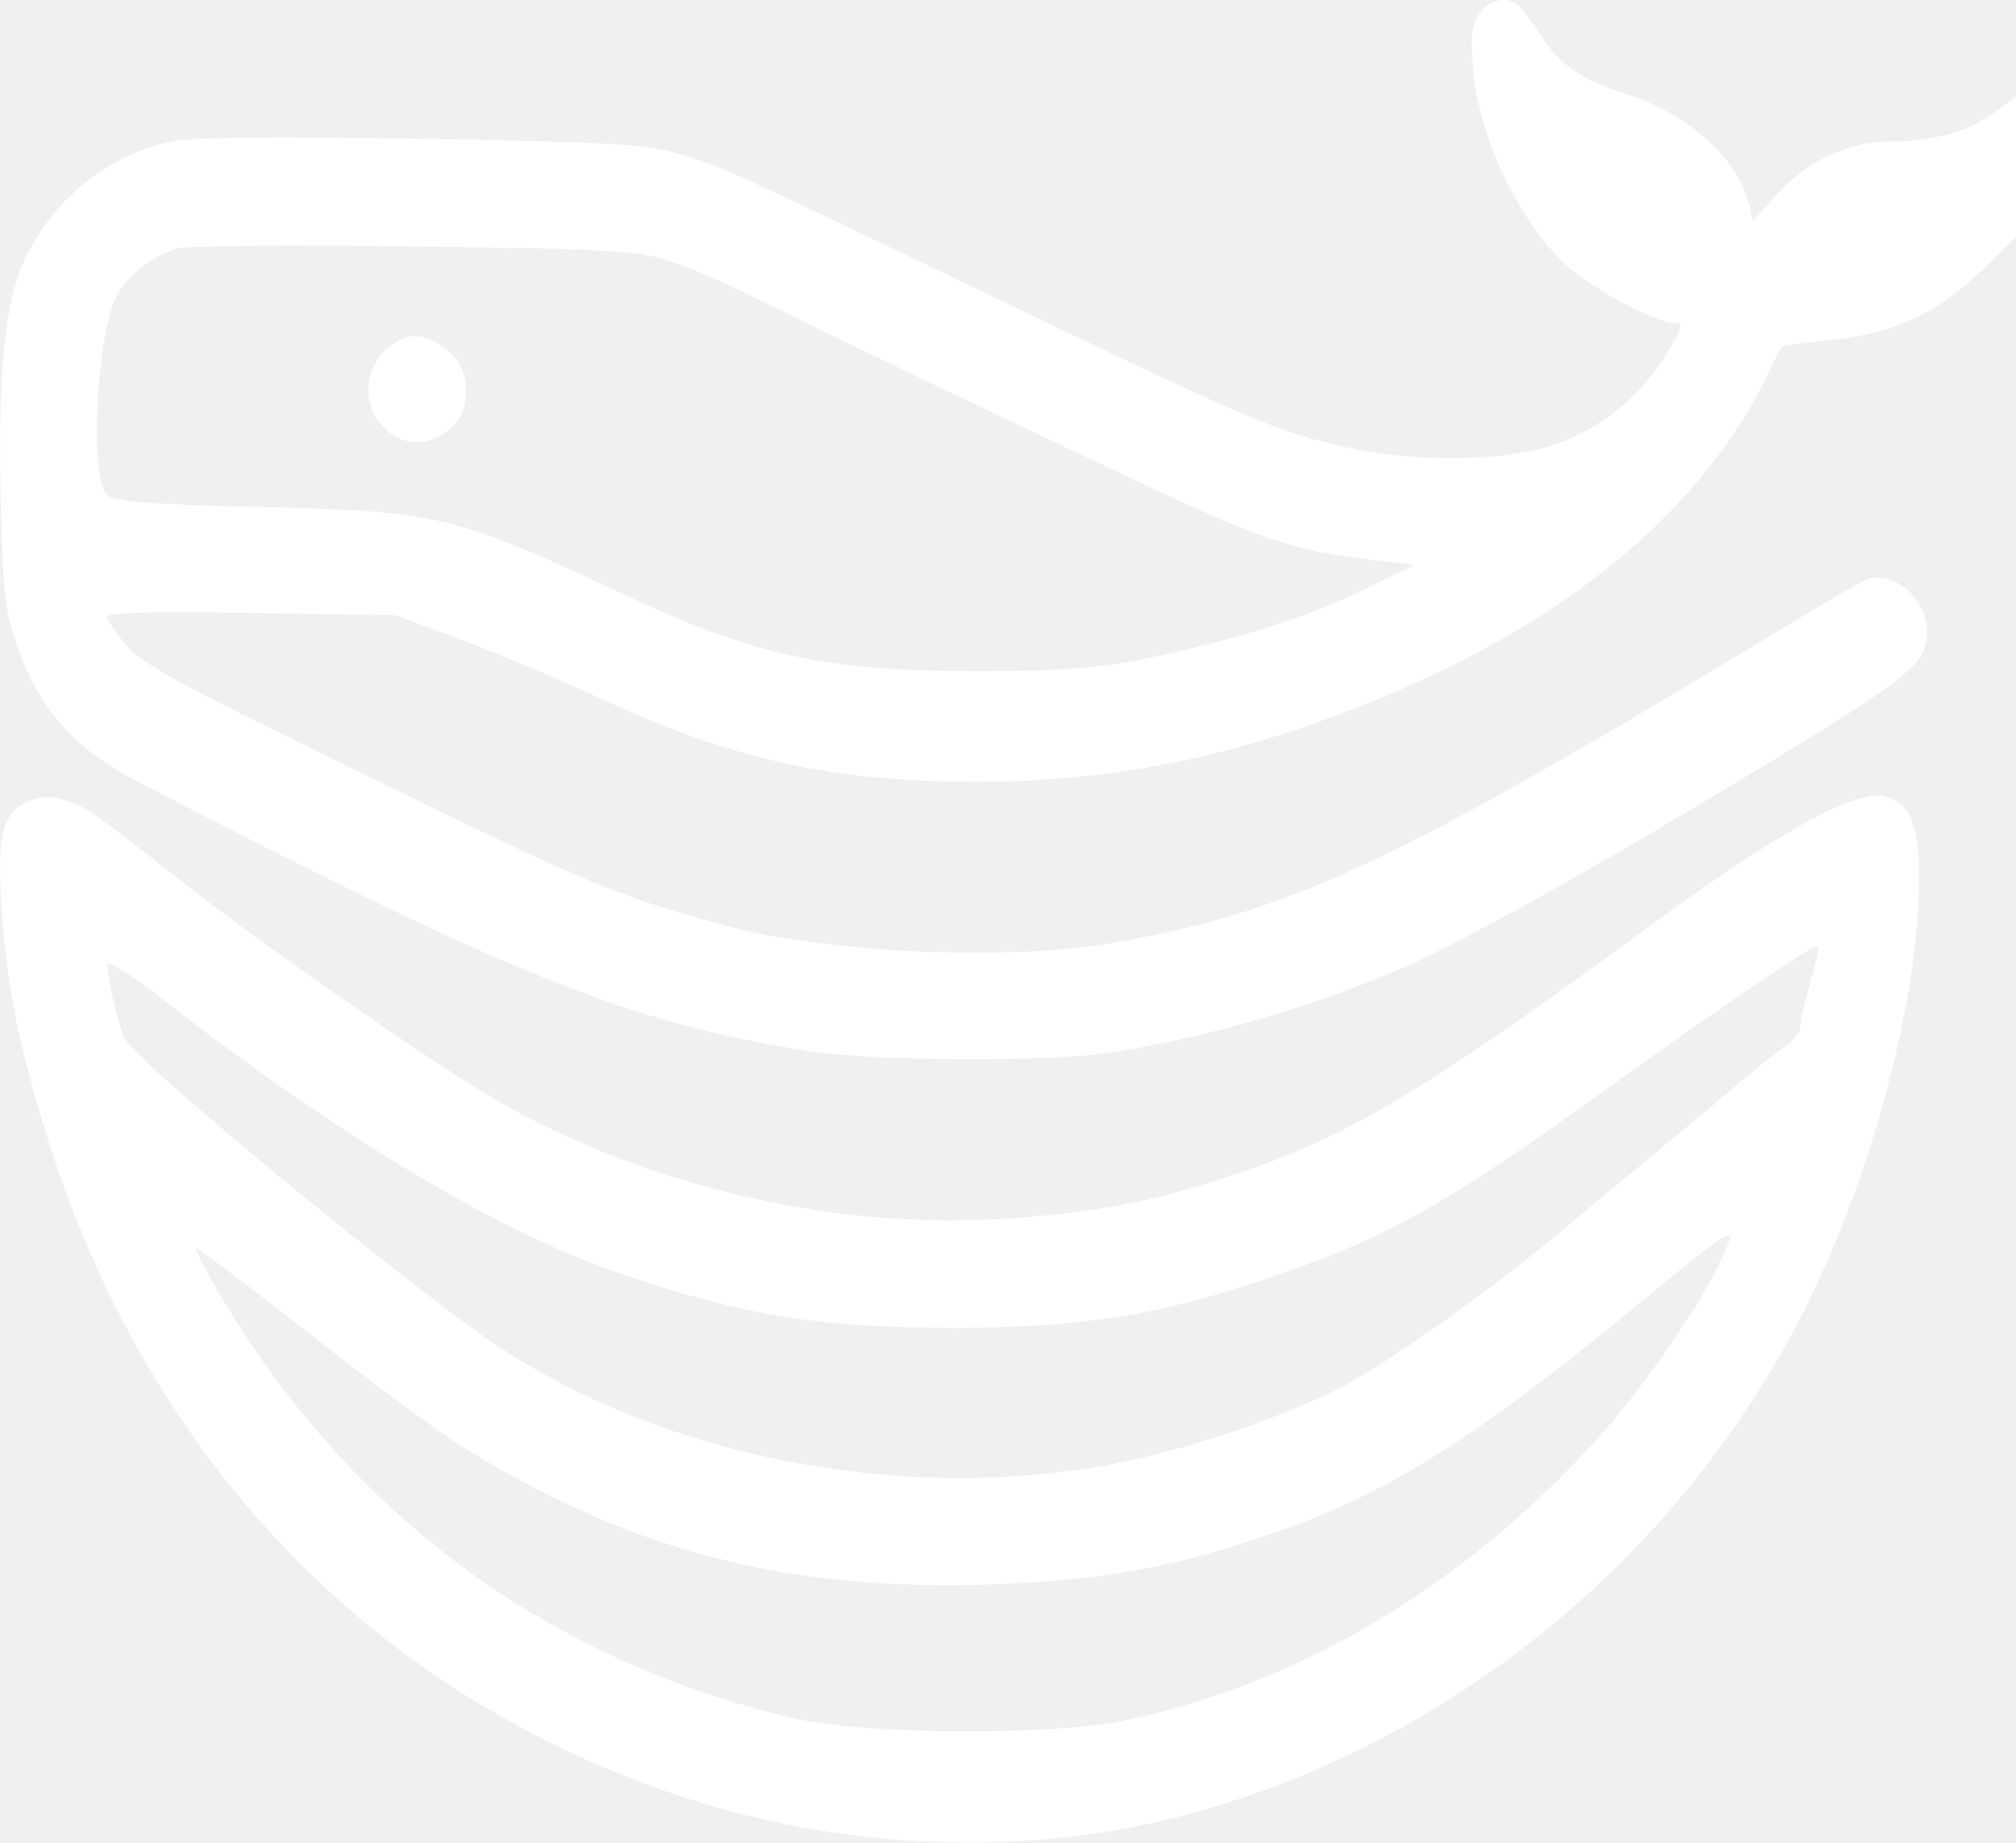
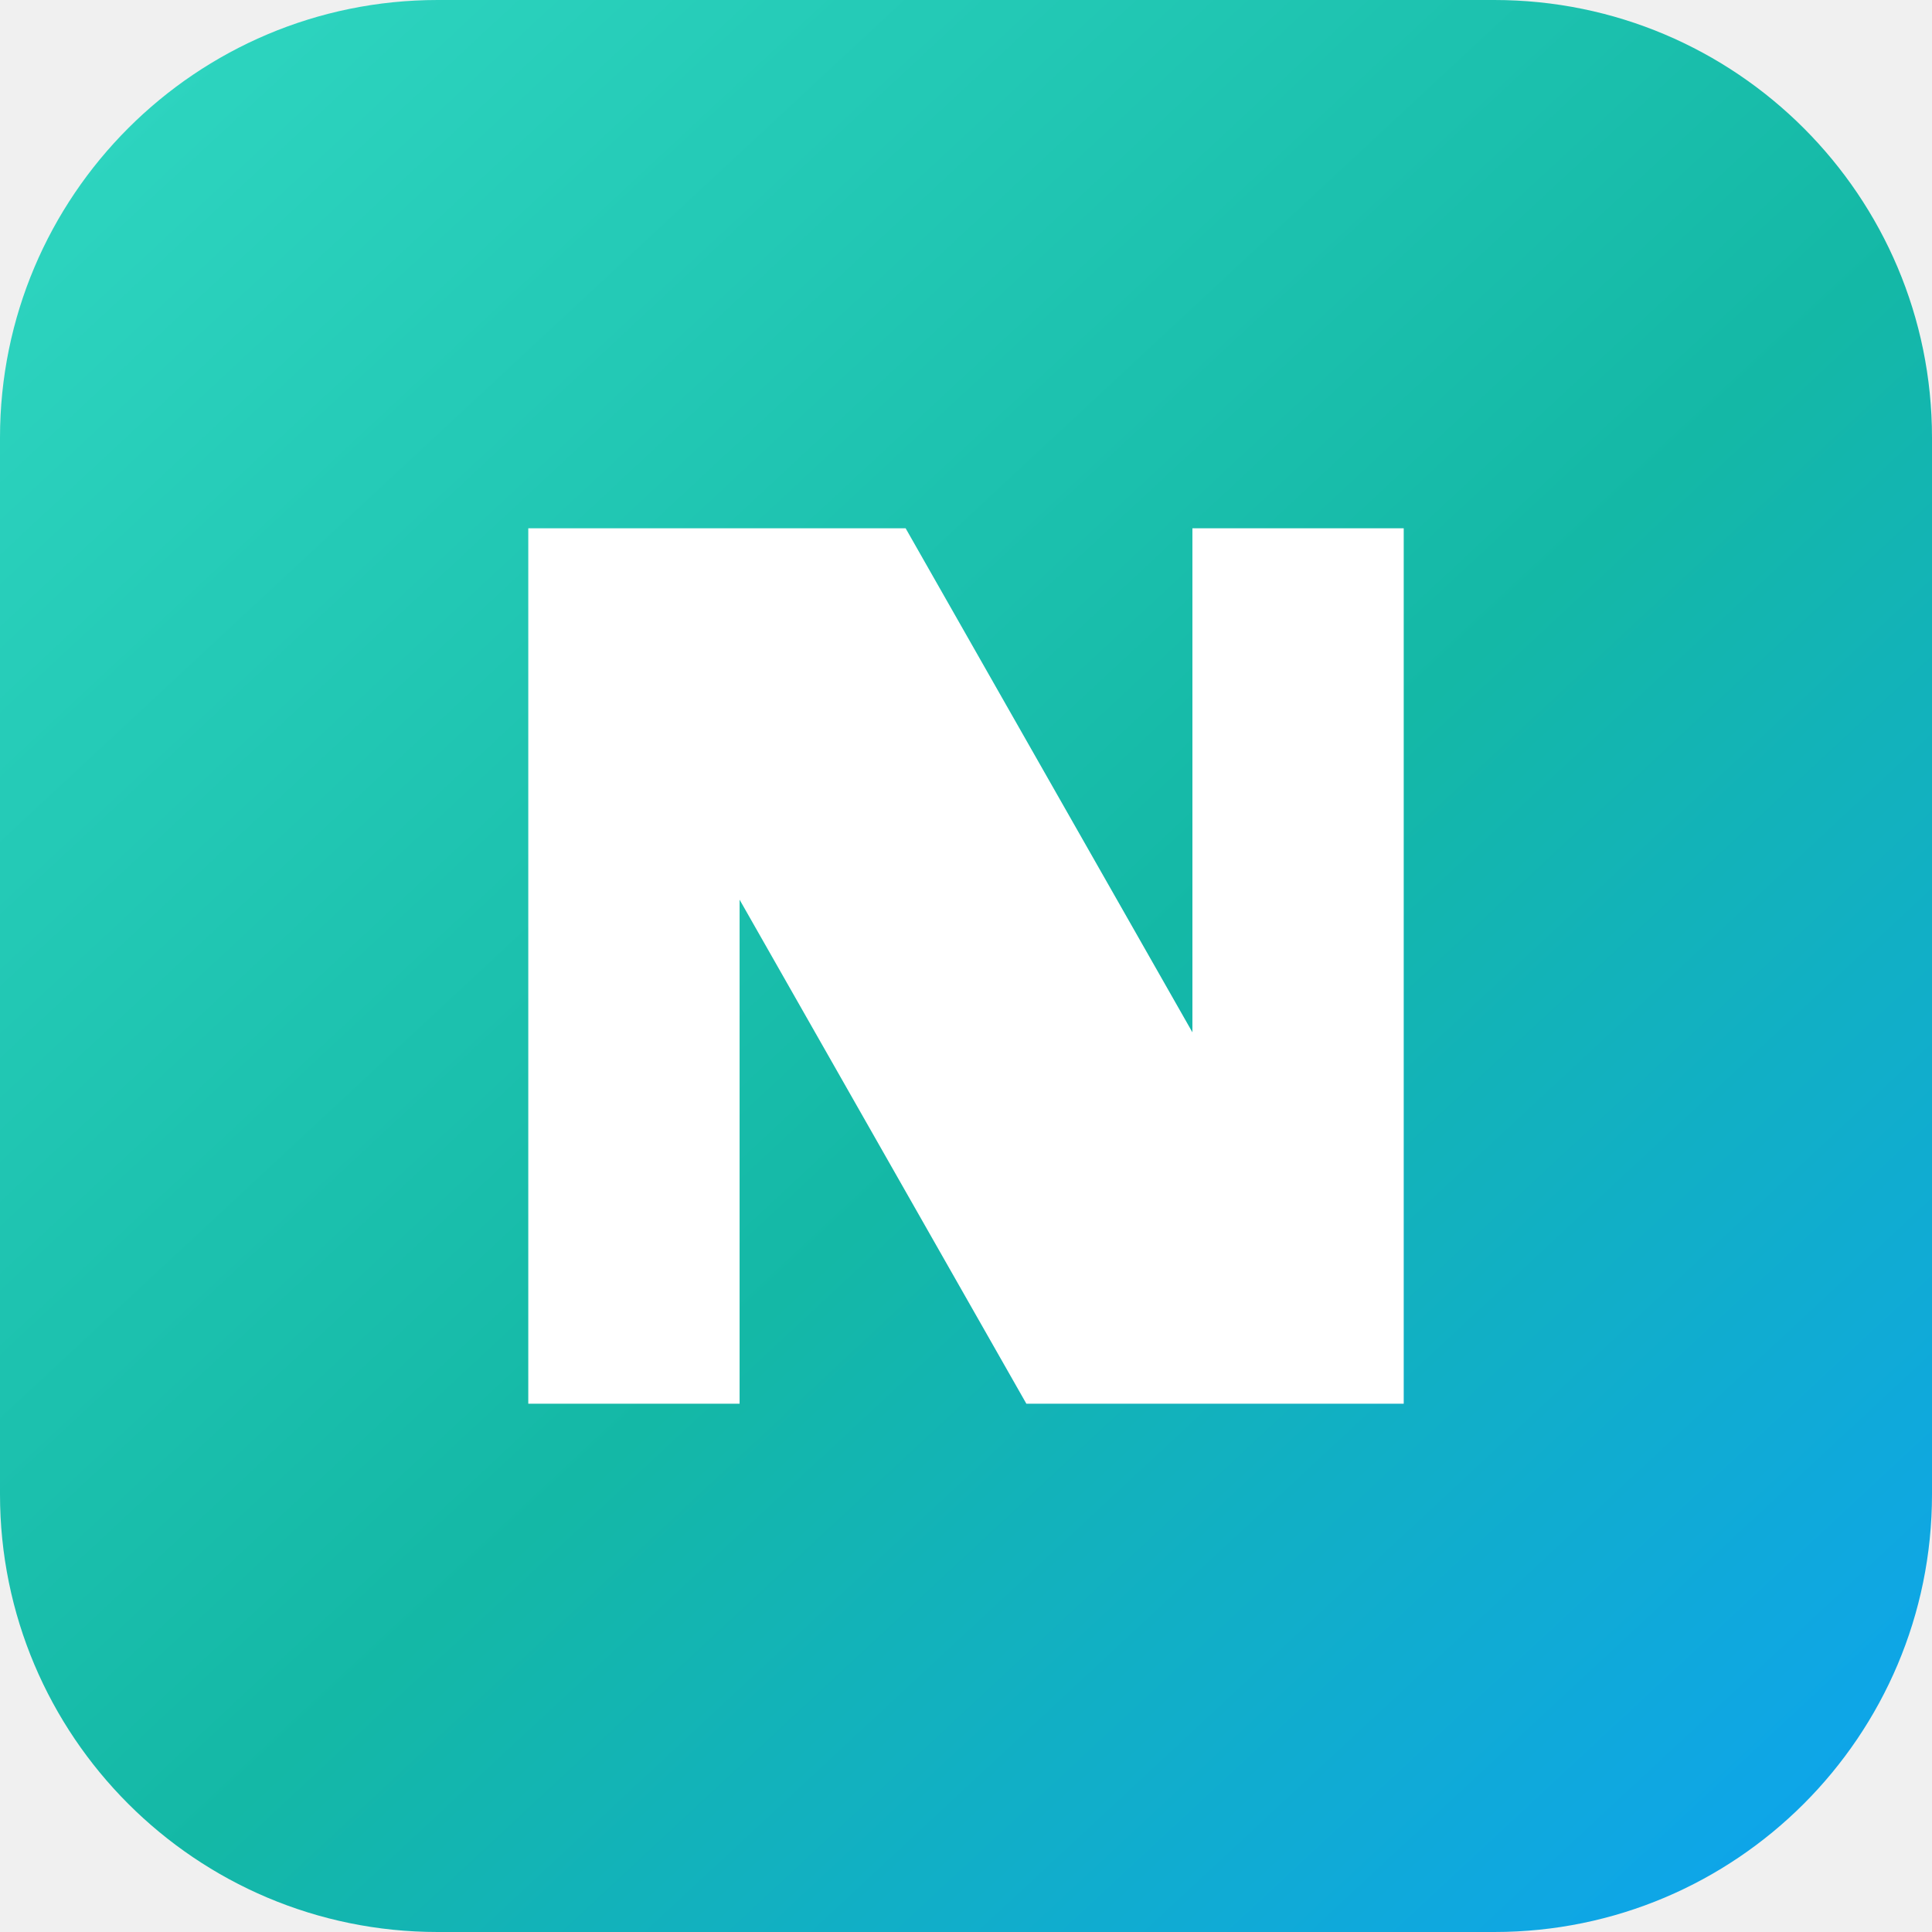
- <svg xmlns="http://www.w3.org/2000/svg" width="6323" height="5778" viewBox="0 0 6323 5778" fill="none">
-   <path d="M4638.51 44.529C4616.52 81.829 4611.45 115.575 4619.9 213.263C4636.82 433.505 4772.12 710.584 4924.33 842.019C5002.12 909.512 5196.61 1012.53 5245.66 1012.53C5284.56 1012.53 5282.87 1019.63 5213.53 1129.75C5140.8 1243.43 5024.11 1339.34 4890.5 1389.07C4743.36 1445.91 4455.85 1453.01 4234.3 1405.06C4016.13 1357.1 3931.57 1323.35 3211.11 977.006C2265.71 522.312 2253.87 516.984 2125.34 481.461C2017.1 451.267 1917.32 445.938 1316.93 435.281C853.533 428.177 601.539 429.953 538.964 444.162C334.325 485.013 156.745 632.434 70.493 829.586C12.991 961.021 -7.304 1191.92 2.843 1589.78C7.917 1841.99 16.373 1911.26 46.815 2005.39C114.465 2213.2 226.086 2342.86 422.269 2445.88C1594.29 3055.1 1969.74 3206.07 2529.54 3294.88C2732.49 3326.85 3258.46 3330.4 3459.72 3303.76C3755.69 3261.13 4107.46 3161.66 4403.43 3033.78C4540.42 2975.17 4904.03 2776.24 5220.29 2587.97C5910.31 2177.68 6006.71 2111.96 6037.16 2030.26C6070.98 1934.35 5988.11 1811.79 5888.33 1811.79C5851.12 1811.79 5862.96 1806.47 5426.62 2069.34C4352.69 2715.85 4026.28 2865.05 3485.09 2957.41C3162.06 3014.24 2587.04 2987.6 2274.17 2902.35C1924.08 2806.44 1839.52 2770.91 1051.41 2383.71C552.493 2140.38 444.255 2079.99 395.209 2023.16C363.076 1984.08 336.016 1945.01 336.016 1934.35C336.016 1920.14 467.932 1916.59 787.575 1921.92L1240.82 1929.02L1435.32 2001.84C1541.86 2040.92 1744.81 2126.17 1883.49 2190.11C2296.15 2381.94 2610.72 2451.21 3058.9 2451.21C3490.16 2451.21 3872.38 2374.83 4305.33 2198.99C4910.8 1955.66 5342.06 1596.88 5545.01 1172.38C5565.3 1127.98 5585.6 1090.68 5587.29 1087.13C5590.67 1083.57 5660.01 1074.69 5742.88 1065.81C5940.76 1046.28 6084.51 978.782 6221.5 842.019L6322.97 740.779V520.536V302.071L6253.63 353.579C6177.53 412.192 6062.52 444.162 5920.46 444.162C5795.31 444.162 5661.7 508.104 5568.69 614.672L5497.65 692.823L5487.51 646.643C5451.99 500.999 5304.85 364.236 5115.44 300.294C4956.46 248.786 4893.88 206.159 4831.31 108.471C4800.87 64.067 4770.42 21.439 4760.28 14.335C4721.38 -14.083 4665.57 1.902 4638.51 44.529ZM2057.69 806.496C2162.55 834.914 2250.49 873.99 2517.7 1007.2C2605.65 1051.6 2796.76 1142.19 2940.51 1211.46C3084.27 1280.73 3332.88 1397.95 3490.16 1472.55C3948.49 1691.02 4049.96 1726.54 4301.95 1754.96L4437.25 1770.94L4310.41 1833.11C4153.12 1911.26 4016.13 1960.99 3804.73 2016.05C3512.15 2090.65 3402.22 2104.86 3050.44 2104.86C2590.43 2103.08 2370.57 2056.9 1974.82 1872.18C1413.33 1611.09 1386.27 1603.99 801.104 1589.78C457.784 1580.9 356.311 1572.01 336.016 1552.48C278.514 1492.09 303.882 1019.63 373.223 914.841C412.121 854.452 474.697 806.496 552.493 779.854C577.862 770.973 904.27 767.421 1278.03 772.749C1814.15 778.078 1978.2 785.182 2057.69 806.496Z" fill="white" />
-   <path d="M1266.2 1060.49C1173.18 1097.79 1129.21 1207.91 1171.49 1294.94C1222.22 1394.4 1332.15 1417.49 1413.33 1342.89C1477.6 1286.06 1479.29 1174.16 1418.41 1112C1374.44 1065.82 1308.48 1042.73 1266.2 1060.49Z" fill="white" />
-   <path d="M87.406 2513.37C7.918 2548.89 -8.994 2616.39 4.536 2836.63C19.757 3072.86 46.817 3222.05 124.613 3488.48C427.344 4532.85 1129.2 5287.71 2106.74 5623.4C2641.17 5806.35 3236.48 5827.66 3752.3 5682.01C4596.23 5445.79 5315 4836.57 5692.15 4040.86C5886.64 3630.57 6018.55 3111.93 6018.55 2753.15C6018.55 2582.64 5991.49 2518.7 5910.31 2497.39C5820.68 2474.3 5575.45 2609.28 5164.48 2911.23C4484.61 3410.32 4229.23 3563.07 3890.98 3676.75C3635.61 3763.78 3466.49 3797.52 3194.2 3818.84C2651.31 3863.24 2057.69 3731.81 1570.62 3458.28C1394.73 3358.82 846.769 2980.5 581.246 2772.69C285.28 2540.01 270.059 2529.36 199.028 2508.04C155.056 2495.61 124.613 2497.39 87.406 2513.37ZM5678.62 3076.41C5661.7 3138.57 5646.48 3202.52 5646.48 3218.5C5646.48 3236.26 5626.19 3262.9 5600.82 3280.67C5573.76 3296.65 5482.43 3371.25 5396.18 3445.85C5308.24 3518.67 5198.31 3611.03 5150.95 3650.1C5101.91 3689.18 4990.28 3781.54 4902.34 3856.14C4699.39 4026.65 4406.81 4236.23 4242.76 4330.37C4085.48 4420.95 3767.52 4532.85 3532.44 4582.58C2847.5 4724.67 2054.31 4570.15 1516.5 4190.05C1173.18 3946.72 412.123 3314.41 388.445 3254.02C363.077 3182.98 330.944 3042.66 337.708 3021.35C341.091 3012.47 417.196 3060.42 505.14 3129.69C1056.48 3559.52 1563.85 3863.24 1942.69 3992.9C2328.29 4124.34 2565.06 4163.41 2991.25 4163.41C3380.23 4163.41 3628.84 4126.11 3963.71 4012.44C4345.93 3884.56 4531.96 3781.54 5052.86 3405C5391.11 3161.66 5676.92 2968.06 5700.6 2966.29C5705.68 2966.29 5697.22 3016.02 5678.62 3076.41ZM5426.62 3881C5426.62 3886.33 5409.71 3925.41 5391.11 3966.26C5318.38 4115.45 5144.19 4364.11 5003.81 4518.64C4587.77 4973.33 4090.55 5271.73 3540.9 5392.5C3309.2 5444.01 2708.81 5440.46 2483.88 5387.17C1716.06 5204.23 1105.53 4754.87 696.249 4071.05C647.204 3987.57 609.997 3916.53 613.379 3912.97C616.762 3909.42 774.046 4028.42 965.155 4177.62C1154.57 4326.82 1371.05 4486.67 1443.77 4532.85C1974.82 4863.21 2463.59 4991.09 3118.09 4968C3461.41 4955.57 3691.42 4912.94 3997.53 4806.38C4357.76 4680.27 4623.29 4513.31 5130.66 4095.92C5382.65 3888.11 5426.62 3856.14 5426.62 3881Z" fill="white" />
+ <svg xmlns="http://www.w3.org/2000/svg" width="512" height="512" viewBox="0 0 512 512">
+   <defs>
+     <linearGradient id="ng" x1="40" y1="24" x2="472" y2="488" gradientUnits="userSpaceOnUse">
+       <stop offset="0" stop-color="#2DD4BF" />
+       <stop offset="0.55" stop-color="#14B8A6" />
+       <stop offset="1" stop-color="#0EA5E9" />
+     </linearGradient>
+   </defs>
+   <rect width="512" height="512" rx="116" fill="url(#ng)" />
+   <path fill="#ffffff" d="M140 140 H196 V372 H140 Z M316 140 H372 V372 H316 Z M140 140 H240 L372 372 H272 Z" />
</svg>
